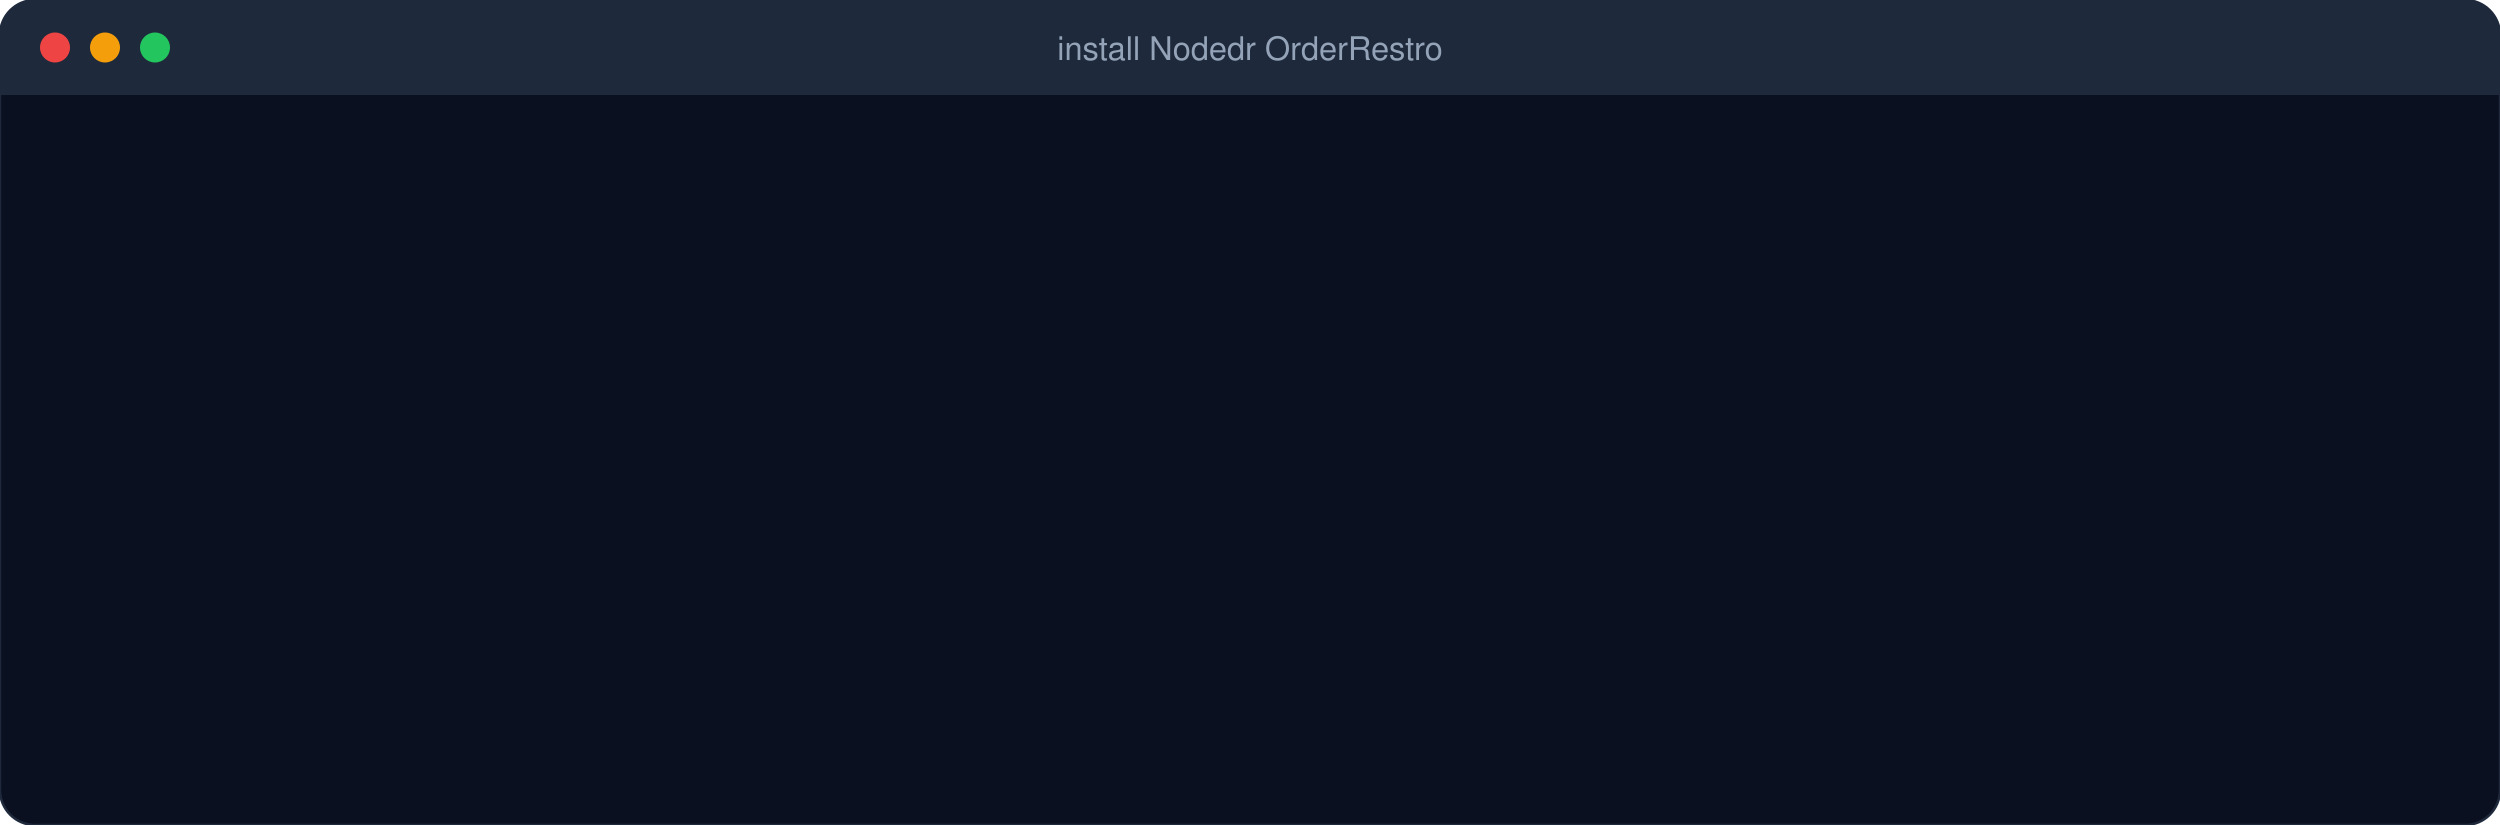
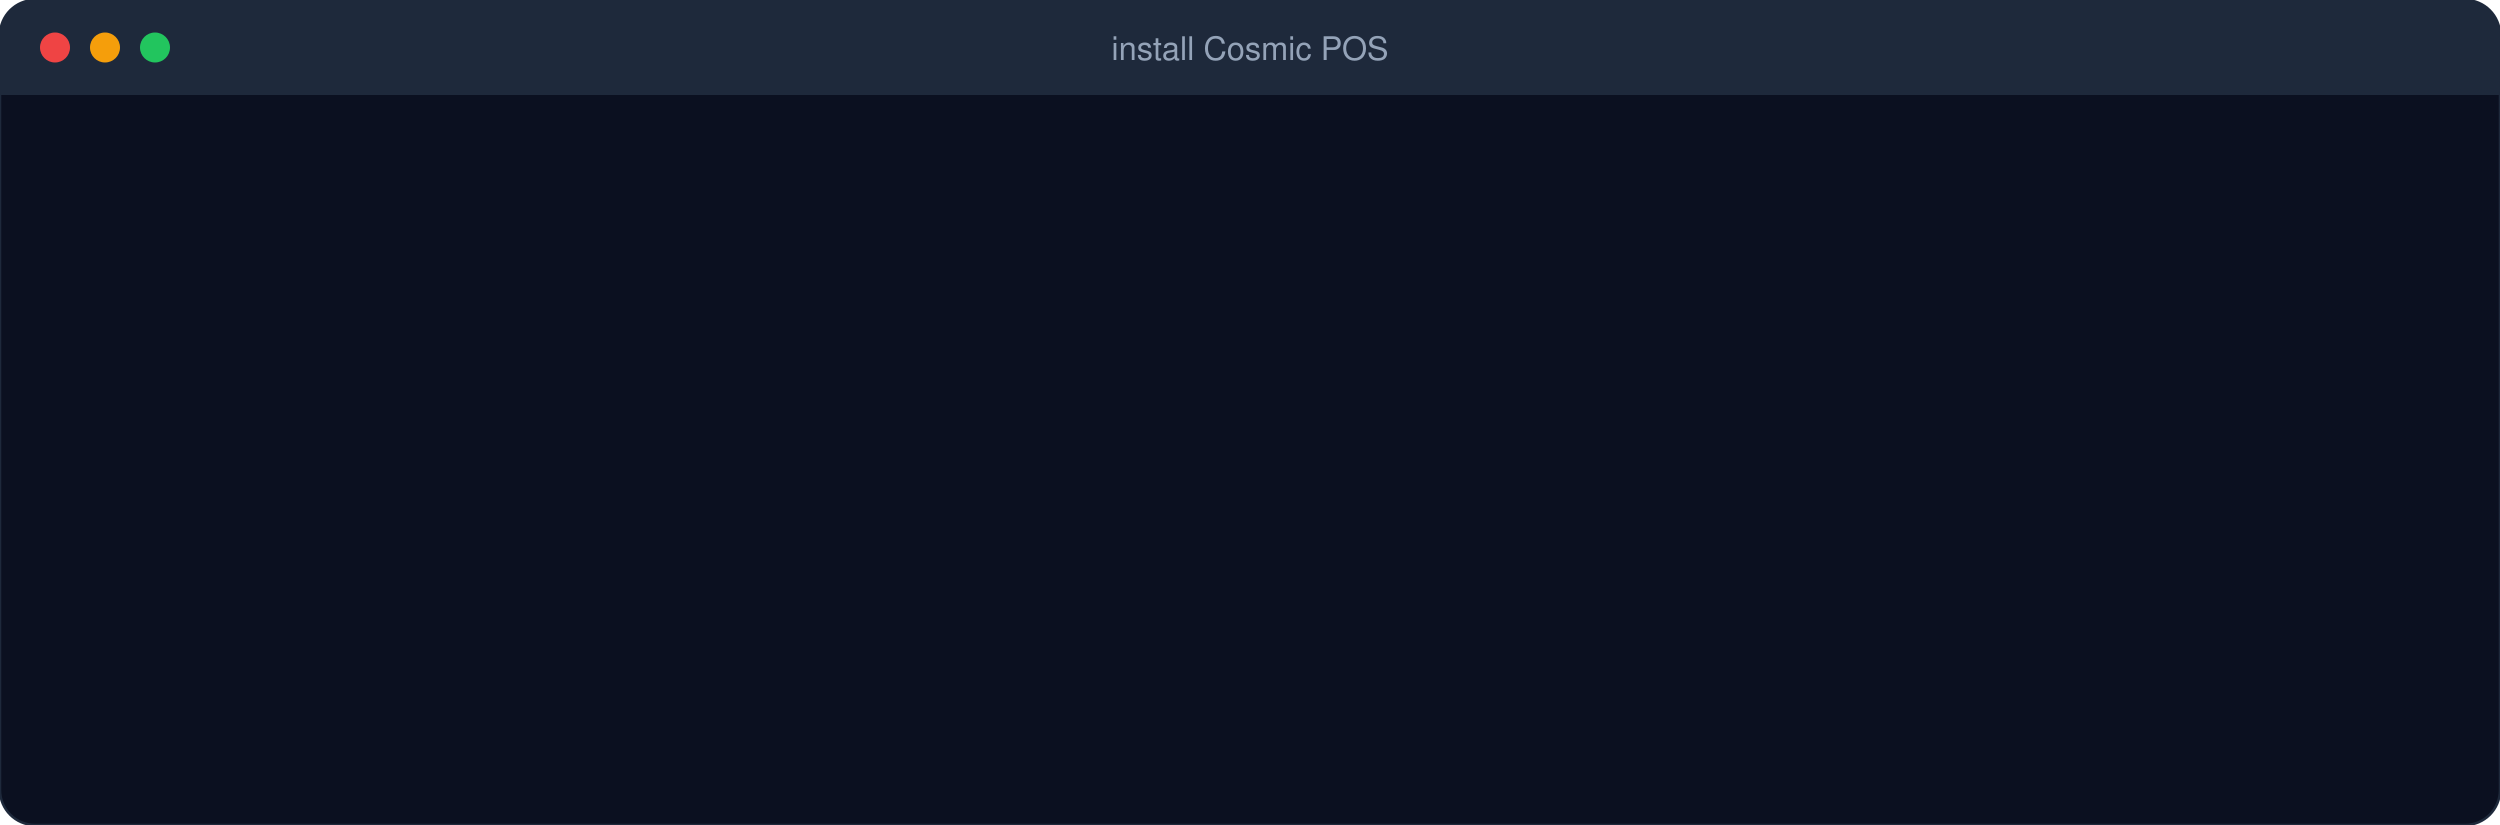
- <svg xmlns="http://www.w3.org/2000/svg" width="1000" height="330" viewBox="0 0 1000 330" role="img" aria-label="Install Nodedr OrderRestro in a few commands">
+ <svg xmlns="http://www.w3.org/2000/svg" width="1000" height="330" viewBox="0 0 1000 330" role="img" aria-label="Install Cosmic POS in a few commands">
  <style>@media (prefers-reduced-motion: reduce){*{animation:none!important;opacity:1!important;transform:none!important}}@keyframes l0{0%,4.00%{width:0}14.00%,93%{width:677px}100%{width:0}}@keyframes l1{0%,20.00%{width:0}30.00%,93%{width:299px}100%{width:0}}@keyframes l2{0%,30.00%{width:0}40.00%,93%{width:170px}100%{width:0}}@keyframes l3{0%,50.00%{opacity:0;transform:translateY(6px)}52.00%,93.00%{opacity:1;transform:translateY(0)}100%{opacity:0;transform:translateY(0)}}@keyframes l4{0%,60.00%{opacity:0;transform:translateY(6px)}62.00%,93.00%{opacity:1;transform:translateY(0)}100%{opacity:0;transform:translateY(0)}}@keyframes l5{0%,72.00%{opacity:0;transform:translateY(6px)}74.00%,93.00%{opacity:1;transform:translateY(0)}100%{opacity:0;transform:translateY(0)}}.l0{animation:l0 14.0s steps(24) infinite}.l1{animation:l1 14.0s steps(24) infinite}.l2{animation:l2 14.0s steps(24) infinite}.l3{animation:l3 14.0s ease-out infinite;opacity:0}.l4{animation:l4 14.0s ease-out infinite;opacity:0}.l5{animation:l5 14.0s ease-out infinite;opacity:0}</style>
  <defs>
    <clipPath id="k0">
      <rect class="l0" x="28" y="58" width="0" height="28" />
    </clipPath>
    <clipPath id="k1">
      <rect class="l1" x="28" y="98" width="0" height="28" />
    </clipPath>
    <clipPath id="k2">
      <rect class="l2" x="28" y="138" width="0" height="28" />
    </clipPath>
  </defs>
  <rect width="1000" height="330" rx="14" fill="#0b1020" stroke="#1e293b" />
  <rect width="1000" height="38" rx="14" fill="#1e293b" />
  <rect y="24" width="1000" height="14" fill="#1e293b" />
  <circle cx="22" cy="19" r="6" fill="#ef4444" />
  <circle cx="42" cy="19" r="6" fill="#f59e0b" />
  <circle cx="62" cy="19" r="6" fill="#22c55e" />
-   <text x="500" y="24" text-anchor="middle" font-family="-apple-system,BlinkMacSystemFont,'Segoe UI',Helvetica,Arial,sans-serif" font-size="13" fill="#94a3b8">install Nodedr OrderRestro</text>
+   <text x="500" y="24" text-anchor="middle" font-family="-apple-system,BlinkMacSystemFont,'Segoe UI',Helvetica,Arial,sans-serif" font-size="13" fill="#94a3b8">install Cosmic POS</text>
  <g clip-path="url(#k0)">
    <text x="28" y="78" font-family="ui-monospace,SFMono-Regular,Menlo,Consolas,monospace" font-size="18" fill="#fb923c">$</text>
-     <text x="50" y="78" font-family="ui-monospace,SFMono-Regular,Menlo,Consolas,monospace" font-size="18" fill="#e2e8f0">git clone https://github.com/Raktim94/nodedr-restaurant-pos</text>
+     <text x="50" y="78" font-family="ui-monospace,SFMono-Regular,Menlo,Consolas,monospace" font-size="18" fill="#e2e8f0">git clone https://github.com/AnilBotta/Cosmic-POS</text>
  </g>
  <g clip-path="url(#k1)">
    <text x="28" y="118" font-family="ui-monospace,SFMono-Regular,Menlo,Consolas,monospace" font-size="18" fill="#fb923c">$</text>
-     <text x="50" y="118" font-family="ui-monospace,SFMono-Regular,Menlo,Consolas,monospace" font-size="18" fill="#e2e8f0">cd nodedr-restaurant-pos</text>
+     <text x="50" y="118" font-family="ui-monospace,SFMono-Regular,Menlo,Consolas,monospace" font-size="18" fill="#e2e8f0">cd Cosmic-POS</text>
  </g>
  <g clip-path="url(#k2)">
    <text x="28" y="158" font-family="ui-monospace,SFMono-Regular,Menlo,Consolas,monospace" font-size="18" fill="#fb923c">$</text>
    <text x="50" y="158" font-family="ui-monospace,SFMono-Regular,Menlo,Consolas,monospace" font-size="18" fill="#e2e8f0">./install.sh</text>
  </g>
  <g class="l3">
    <text x="50" y="198" font-family="ui-monospace,SFMono-Regular,Menlo,Consolas,monospace" font-size="18" fill="#86efac">[+] Containers built and started</text>
  </g>
  <g class="l4">
    <text x="50" y="238" font-family="ui-monospace,SFMono-Regular,Menlo,Consolas,monospace" font-size="18" fill="#86efac">[ok] Ready on http://localhost - open it and finish first-run setup</text>
  </g>
  <g class="l5">
-     <text x="50" y="278" font-family="ui-monospace,SFMono-Regular,Menlo,Consolas,monospace" font-size="18" fill="#fde68a">Nodedr OrderRestro is running on your own machine.</text>
+     <text x="50" y="278" font-family="ui-monospace,SFMono-Regular,Menlo,Consolas,monospace" font-size="18" fill="#fde68a">Cosmic POS is running on your own machine.</text>
  </g>
</svg>
